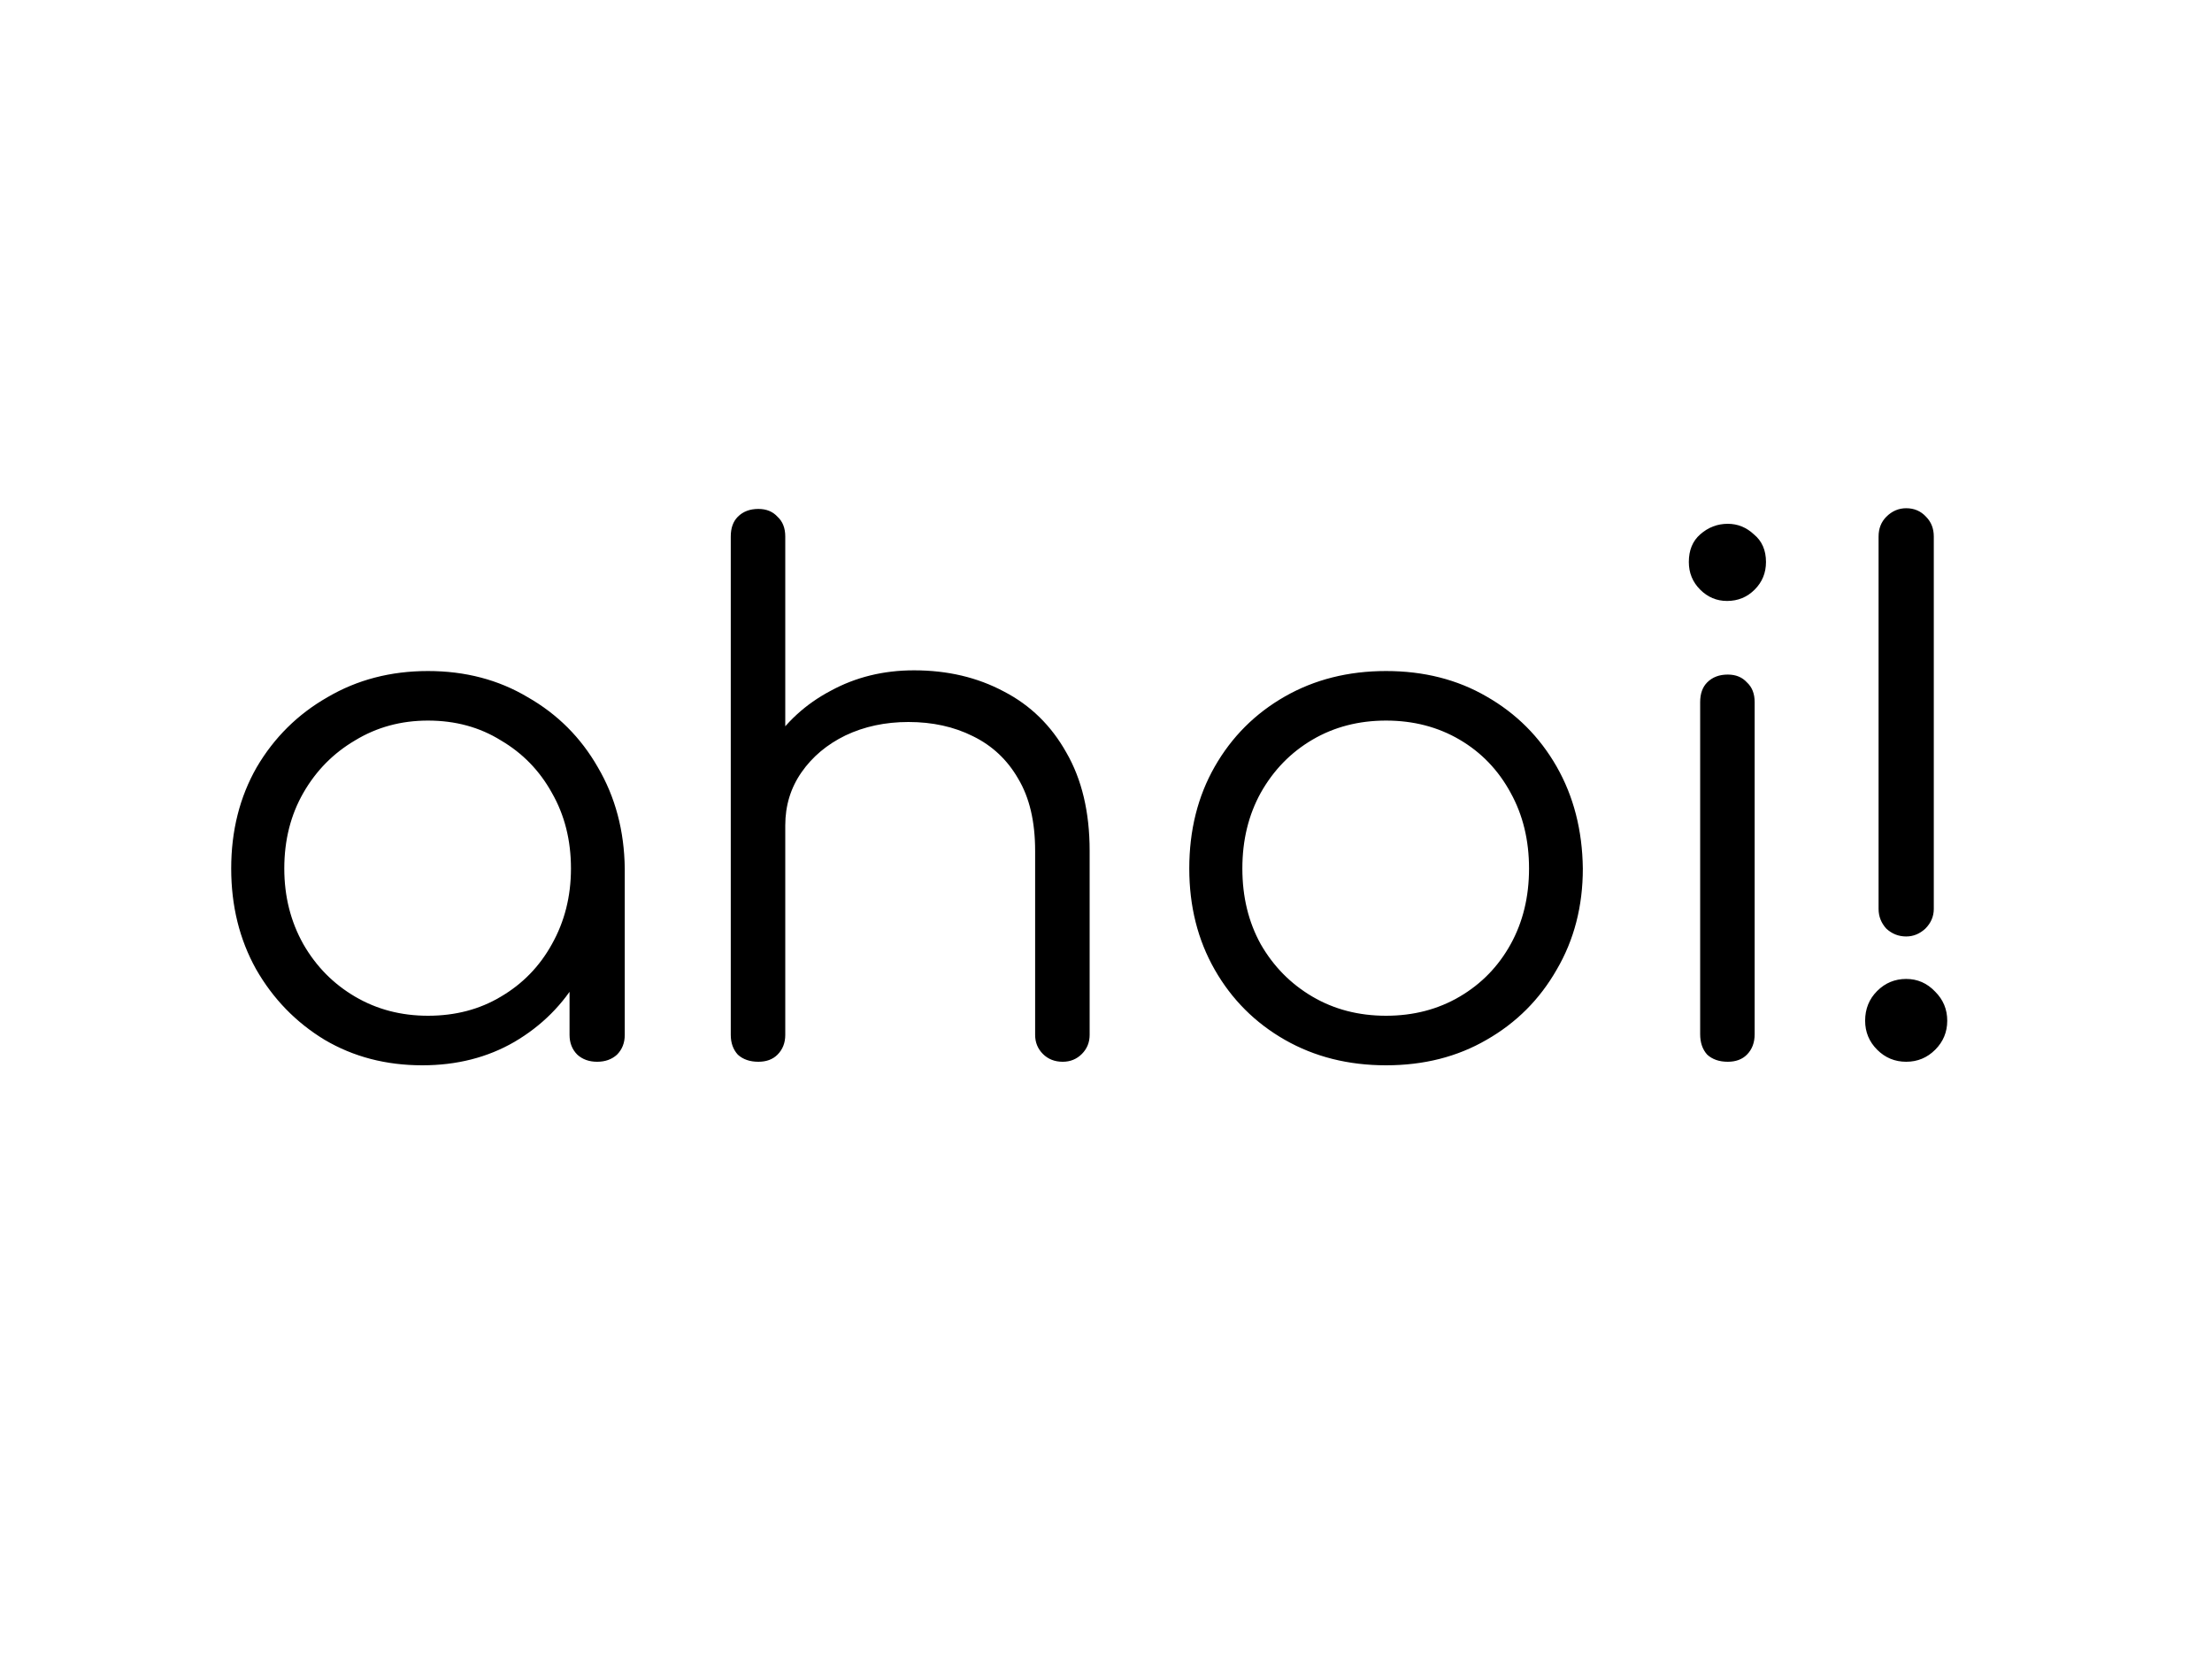
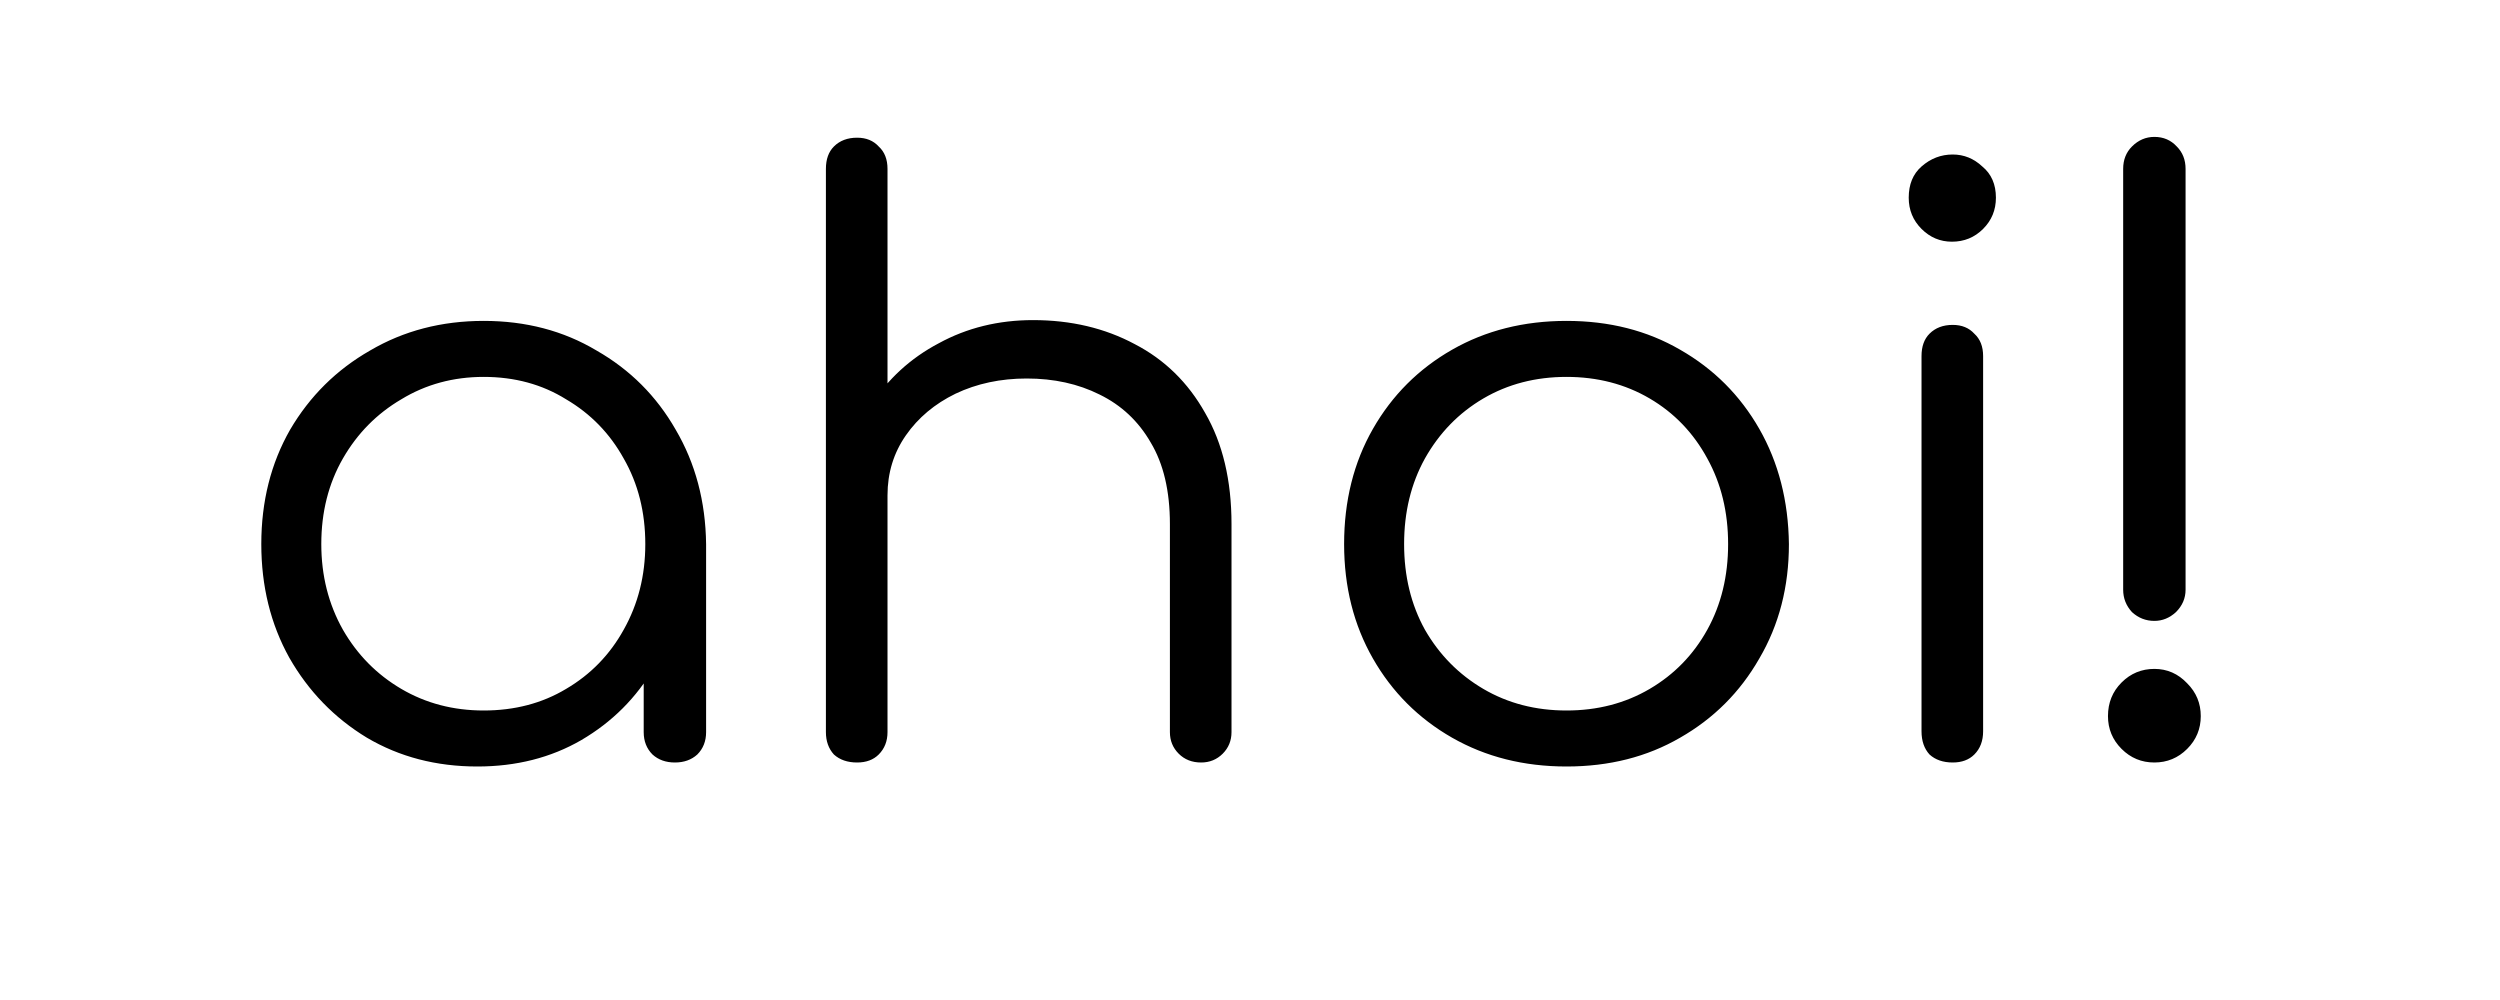
- <svg xmlns="http://www.w3.org/2000/svg" width="400" height="300" viewBox="0 0 400 300" fill="none">
-   <rect width="400" height="300" fill="white" />
-   <path d="M76.368 192.64C69.797 192.64 63.909 191.104 58.704 188.032C53.499 184.875 49.36 180.608 46.288 175.232C43.301 169.856 41.808 163.797 41.808 157.056C41.808 150.229 43.344 144.128 46.416 138.752C49.573 133.376 53.84 129.152 59.216 126.08C64.592 122.923 70.651 121.344 77.392 121.344C84.133 121.344 90.149 122.923 95.44 126.08C100.816 129.152 105.04 133.376 108.112 138.752C111.269 144.128 112.891 150.229 112.976 157.056L109.008 160.128C109.008 166.272 107.557 171.819 104.656 176.768C101.84 181.632 97.957 185.515 93.008 188.416C88.144 191.232 82.597 192.64 76.368 192.64ZM77.392 183.68C82.341 183.68 86.736 182.528 90.576 180.224C94.501 177.92 97.573 174.763 99.792 170.752C102.096 166.656 103.248 162.091 103.248 157.056C103.248 151.936 102.096 147.371 99.792 143.36C97.573 139.349 94.501 136.192 90.576 133.888C86.736 131.499 82.341 130.304 77.392 130.304C72.528 130.304 68.133 131.499 64.208 133.888C60.283 136.192 57.168 139.349 54.864 143.36C52.56 147.371 51.408 151.936 51.408 157.056C51.408 162.091 52.56 166.656 54.864 170.752C57.168 174.763 60.283 177.92 64.208 180.224C68.133 182.528 72.528 183.68 77.392 183.68ZM107.984 192C106.533 192 105.339 191.573 104.4 190.72C103.461 189.781 102.992 188.587 102.992 187.136V165.248L105.424 155.136L112.976 157.056V187.136C112.976 188.587 112.507 189.781 111.568 190.72C110.629 191.573 109.435 192 107.984 192ZM137.137 163.456C135.601 163.456 134.364 162.987 133.425 162.048C132.572 161.109 132.145 159.915 132.145 158.464V97.024C132.145 95.488 132.572 94.293 133.425 93.44C134.364 92.501 135.601 92.032 137.137 92.032C138.588 92.032 139.74 92.501 140.593 93.44C141.532 94.293 142.001 95.488 142.001 97.024V158.464C142.001 159.915 141.532 161.109 140.593 162.048C139.74 162.987 138.588 163.456 137.137 163.456ZM192.177 192C190.726 192 189.532 191.531 188.593 190.592C187.654 189.653 187.185 188.501 187.185 187.136V153.856C187.185 148.565 186.161 144.213 184.113 140.8C182.15 137.387 179.42 134.827 175.921 133.12C172.508 131.413 168.625 130.56 164.273 130.56C160.092 130.56 156.294 131.371 152.881 132.992C149.553 134.613 146.908 136.832 144.945 139.648C142.982 142.464 142.001 145.664 142.001 149.248H134.961C135.132 143.872 136.582 139.093 139.313 134.912C142.044 130.645 145.67 127.317 150.193 124.928C154.716 122.453 159.75 121.216 165.297 121.216C171.356 121.216 176.774 122.496 181.553 125.056C186.332 127.531 190.086 131.2 192.817 136.064C195.633 140.928 197.041 146.859 197.041 153.856V187.136C197.041 188.501 196.572 189.653 195.633 190.592C194.694 191.531 193.542 192 192.177 192ZM137.137 192C135.601 192 134.364 191.573 133.425 190.72C132.572 189.781 132.145 188.587 132.145 187.136V126.976C132.145 125.44 132.572 124.245 133.425 123.392C134.364 122.453 135.601 121.984 137.137 121.984C138.588 121.984 139.74 122.453 140.593 123.392C141.532 124.245 142.001 125.44 142.001 126.976V187.136C142.001 188.587 141.532 189.781 140.593 190.72C139.74 191.573 138.588 192 137.137 192ZM250.642 192.64C243.815 192.64 237.714 191.104 232.338 188.032C226.962 184.96 222.738 180.736 219.666 175.36C216.594 169.984 215.058 163.883 215.058 157.056C215.058 150.144 216.594 144 219.666 138.624C222.738 133.248 226.962 129.024 232.338 125.952C237.714 122.88 243.815 121.344 250.642 121.344C257.469 121.344 263.527 122.88 268.818 125.952C274.194 129.024 278.418 133.248 281.49 138.624C284.562 144 286.141 150.144 286.226 157.056C286.226 163.883 284.647 169.984 281.49 175.36C278.418 180.736 274.194 184.96 268.818 188.032C263.527 191.104 257.469 192.64 250.642 192.64ZM250.642 183.68C255.591 183.68 260.029 182.528 263.954 180.224C267.879 177.92 270.951 174.763 273.17 170.752C275.389 166.741 276.498 162.176 276.498 157.056C276.498 151.936 275.389 147.371 273.17 143.36C270.951 139.264 267.879 136.064 263.954 133.76C260.029 131.456 255.591 130.304 250.642 130.304C245.693 130.304 241.255 131.456 237.33 133.76C233.405 136.064 230.29 139.264 227.986 143.36C225.767 147.371 224.658 151.936 224.658 157.056C224.658 162.176 225.767 166.741 227.986 170.752C230.29 174.763 233.405 177.92 237.33 180.224C241.255 182.528 245.693 183.68 250.642 183.68ZM312.435 192C310.899 192 309.662 191.573 308.723 190.72C307.87 189.781 307.443 188.544 307.443 187.008V126.976C307.443 125.44 307.87 124.245 308.723 123.392C309.662 122.453 310.899 121.984 312.435 121.984C313.886 121.984 315.038 122.453 315.891 123.392C316.83 124.245 317.299 125.44 317.299 126.976V187.008C317.299 188.544 316.83 189.781 315.891 190.72C315.038 191.573 313.886 192 312.435 192ZM312.307 108.672C310.43 108.672 308.808 107.989 307.443 106.624C306.078 105.259 305.395 103.595 305.395 101.632C305.395 99.499 306.078 97.835 307.443 96.64C308.894 95.36 310.558 94.72 312.435 94.72C314.227 94.72 315.806 95.36 317.171 96.64C318.622 97.835 319.347 99.499 319.347 101.632C319.347 103.595 318.664 105.259 317.299 106.624C315.934 107.989 314.27 108.672 312.307 108.672ZM344.699 169.344C343.334 169.344 342.139 168.875 341.115 167.936C340.176 166.912 339.707 165.717 339.707 164.352V97.024C339.707 95.573 340.176 94.379 341.115 93.44C342.139 92.416 343.334 91.904 344.699 91.904C346.15 91.904 347.344 92.416 348.283 93.44C349.222 94.379 349.691 95.573 349.691 97.024V164.352C349.691 165.717 349.179 166.912 348.155 167.936C347.131 168.875 345.979 169.344 344.699 169.344ZM344.699 192C342.651 192 340.902 191.275 339.451 189.824C338 188.373 337.275 186.624 337.275 184.576C337.275 182.443 338 180.651 339.451 179.2C340.902 177.749 342.651 177.024 344.699 177.024C346.747 177.024 348.496 177.792 349.947 179.328C351.398 180.779 352.123 182.528 352.123 184.576C352.123 186.624 351.398 188.373 349.947 189.824C348.496 191.275 346.747 192 344.699 192Z" fill="black" />
+ <svg xmlns="http://www.w3.org/2000/svg" width="400" height="160" viewBox="0 0 400 160" fill="none">
+   <rect width="400" height="160" fill="white" />
+   <path d="M76.368 122.64C69.797 122.64 63.909 121.104 58.704 118.032C53.499 114.875 49.36 110.608 46.288 105.232C43.301 99.856 41.808 93.797 41.808 87.056C41.808 80.229 43.344 74.128 46.416 68.752C49.573 63.376 53.84 59.152 59.216 56.08C64.592 52.923 70.651 51.344 77.392 51.344C84.133 51.344 90.149 52.923 95.44 56.08C100.816 59.152 105.04 63.376 108.112 68.752C111.269 74.128 112.891 80.229 112.976 87.056L109.008 90.128C109.008 96.272 107.557 101.819 104.656 106.768C101.84 111.632 97.957 115.515 93.008 118.416C88.144 121.232 82.597 122.64 76.368 122.64ZM77.392 113.68C82.341 113.68 86.736 112.528 90.576 110.224C94.501 107.92 97.573 104.763 99.792 100.752C102.096 96.656 103.248 92.091 103.248 87.056C103.248 81.936 102.096 77.371 99.792 73.36C97.573 69.349 94.501 66.192 90.576 63.888C86.736 61.499 82.341 60.304 77.392 60.304C72.528 60.304 68.133 61.499 64.208 63.888C60.283 66.192 57.168 69.349 54.864 73.36C52.56 77.371 51.408 81.936 51.408 87.056C51.408 92.091 52.56 96.656 54.864 100.752C57.168 104.763 60.283 107.92 64.208 110.224C68.133 112.528 72.528 113.68 77.392 113.68ZM107.984 122C106.533 122 105.339 121.573 104.4 120.72C103.461 119.781 102.992 118.587 102.992 117.136V95.248L105.424 85.136L112.976 87.056V117.136C112.976 118.587 112.507 119.781 111.568 120.72C110.629 121.573 109.435 122 107.984 122ZM137.137 93.456C135.601 93.456 134.364 92.987 133.425 92.048C132.572 91.109 132.145 89.915 132.145 88.464V27.024C132.145 25.488 132.572 24.293 133.425 23.44C134.364 22.501 135.601 22.032 137.137 22.032C138.588 22.032 139.74 22.501 140.593 23.44C141.532 24.293 142.001 25.488 142.001 27.024V88.464C142.001 89.915 141.532 91.109 140.593 92.048C139.74 92.987 138.588 93.456 137.137 93.456ZM192.177 122C190.726 122 189.532 121.531 188.593 120.592C187.654 119.653 187.185 118.501 187.185 117.136V83.856C187.185 78.565 186.161 74.213 184.113 70.8C182.15 67.387 179.42 64.827 175.921 63.12C172.508 61.413 168.625 60.56 164.273 60.56C160.092 60.56 156.294 61.371 152.881 62.992C149.553 64.613 146.908 66.832 144.945 69.648C142.982 72.464 142.001 75.664 142.001 79.248H134.961C135.132 73.872 136.582 69.093 139.313 64.912C142.044 60.645 145.67 57.317 150.193 54.928C154.716 52.453 159.75 51.216 165.297 51.216C171.356 51.216 176.774 52.496 181.553 55.056C186.332 57.531 190.086 61.2 192.817 66.064C195.633 70.928 197.041 76.859 197.041 83.856V117.136C197.041 118.501 196.572 119.653 195.633 120.592C194.694 121.531 193.542 122 192.177 122ZM137.137 122C135.601 122 134.364 121.573 133.425 120.72C132.572 119.781 132.145 118.587 132.145 117.136V56.976C132.145 55.44 132.572 54.245 133.425 53.392C134.364 52.453 135.601 51.984 137.137 51.984C138.588 51.984 139.74 52.453 140.593 53.392C141.532 54.245 142.001 55.44 142.001 56.976V117.136C142.001 118.587 141.532 119.781 140.593 120.72C139.74 121.573 138.588 122 137.137 122ZM250.642 122.64C243.815 122.64 237.714 121.104 232.338 118.032C226.962 114.96 222.738 110.736 219.666 105.36C216.594 99.984 215.058 93.883 215.058 87.056C215.058 80.144 216.594 74 219.666 68.624C222.738 63.248 226.962 59.024 232.338 55.952C237.714 52.88 243.815 51.344 250.642 51.344C257.469 51.344 263.527 52.88 268.818 55.952C274.194 59.024 278.418 63.248 281.49 68.624C284.562 74 286.141 80.144 286.226 87.056C286.226 93.883 284.647 99.984 281.49 105.36C278.418 110.736 274.194 114.96 268.818 118.032C263.527 121.104 257.469 122.64 250.642 122.64ZM250.642 113.68C255.591 113.68 260.029 112.528 263.954 110.224C267.879 107.92 270.951 104.763 273.17 100.752C275.389 96.741 276.498 92.176 276.498 87.056C276.498 81.936 275.389 77.371 273.17 73.36C270.951 69.264 267.879 66.064 263.954 63.76C260.029 61.456 255.591 60.304 250.642 60.304C245.693 60.304 241.255 61.456 237.33 63.76C233.405 66.064 230.29 69.264 227.986 73.36C225.767 77.371 224.658 81.936 224.658 87.056C224.658 92.176 225.767 96.741 227.986 100.752C230.29 104.763 233.405 107.92 237.33 110.224C241.255 112.528 245.693 113.68 250.642 113.68ZM312.435 122C310.899 122 309.662 121.573 308.723 120.72C307.87 119.781 307.443 118.544 307.443 117.008V56.976C307.443 55.44 307.87 54.245 308.723 53.392C309.662 52.453 310.899 51.984 312.435 51.984C313.886 51.984 315.038 52.453 315.891 53.392C316.83 54.245 317.299 55.44 317.299 56.976V117.008C317.299 118.544 316.83 119.781 315.891 120.72C315.038 121.573 313.886 122 312.435 122ZM312.307 38.672C310.43 38.672 308.808 37.989 307.443 36.624C306.078 35.259 305.395 33.595 305.395 31.632C305.395 29.499 306.078 27.835 307.443 26.64C308.894 25.36 310.558 24.72 312.435 24.72C314.227 24.72 315.806 25.36 317.171 26.64C318.622 27.835 319.347 29.499 319.347 31.632C319.347 33.595 318.664 35.259 317.299 36.624C315.934 37.989 314.27 38.672 312.307 38.672ZM344.699 99.344C343.334 99.344 342.139 98.875 341.115 97.936C340.176 96.912 339.707 95.717 339.707 94.352V27.024C339.707 25.573 340.176 24.379 341.115 23.44C342.139 22.416 343.334 21.904 344.699 21.904C346.15 21.904 347.344 22.416 348.283 23.44C349.222 24.379 349.691 25.573 349.691 27.024V94.352C349.691 95.717 349.179 96.912 348.155 97.936C347.131 98.875 345.979 99.344 344.699 99.344ZM344.699 122C342.651 122 340.902 121.275 339.451 119.824C338 118.373 337.275 116.624 337.275 114.576C337.275 112.443 338 110.651 339.451 109.2C340.902 107.749 342.651 107.024 344.699 107.024C346.747 107.024 348.496 107.792 349.947 109.328C351.398 110.779 352.123 112.528 352.123 114.576C352.123 116.624 351.398 118.373 349.947 119.824C348.496 121.275 346.747 122 344.699 122Z" fill="black" />
</svg>
